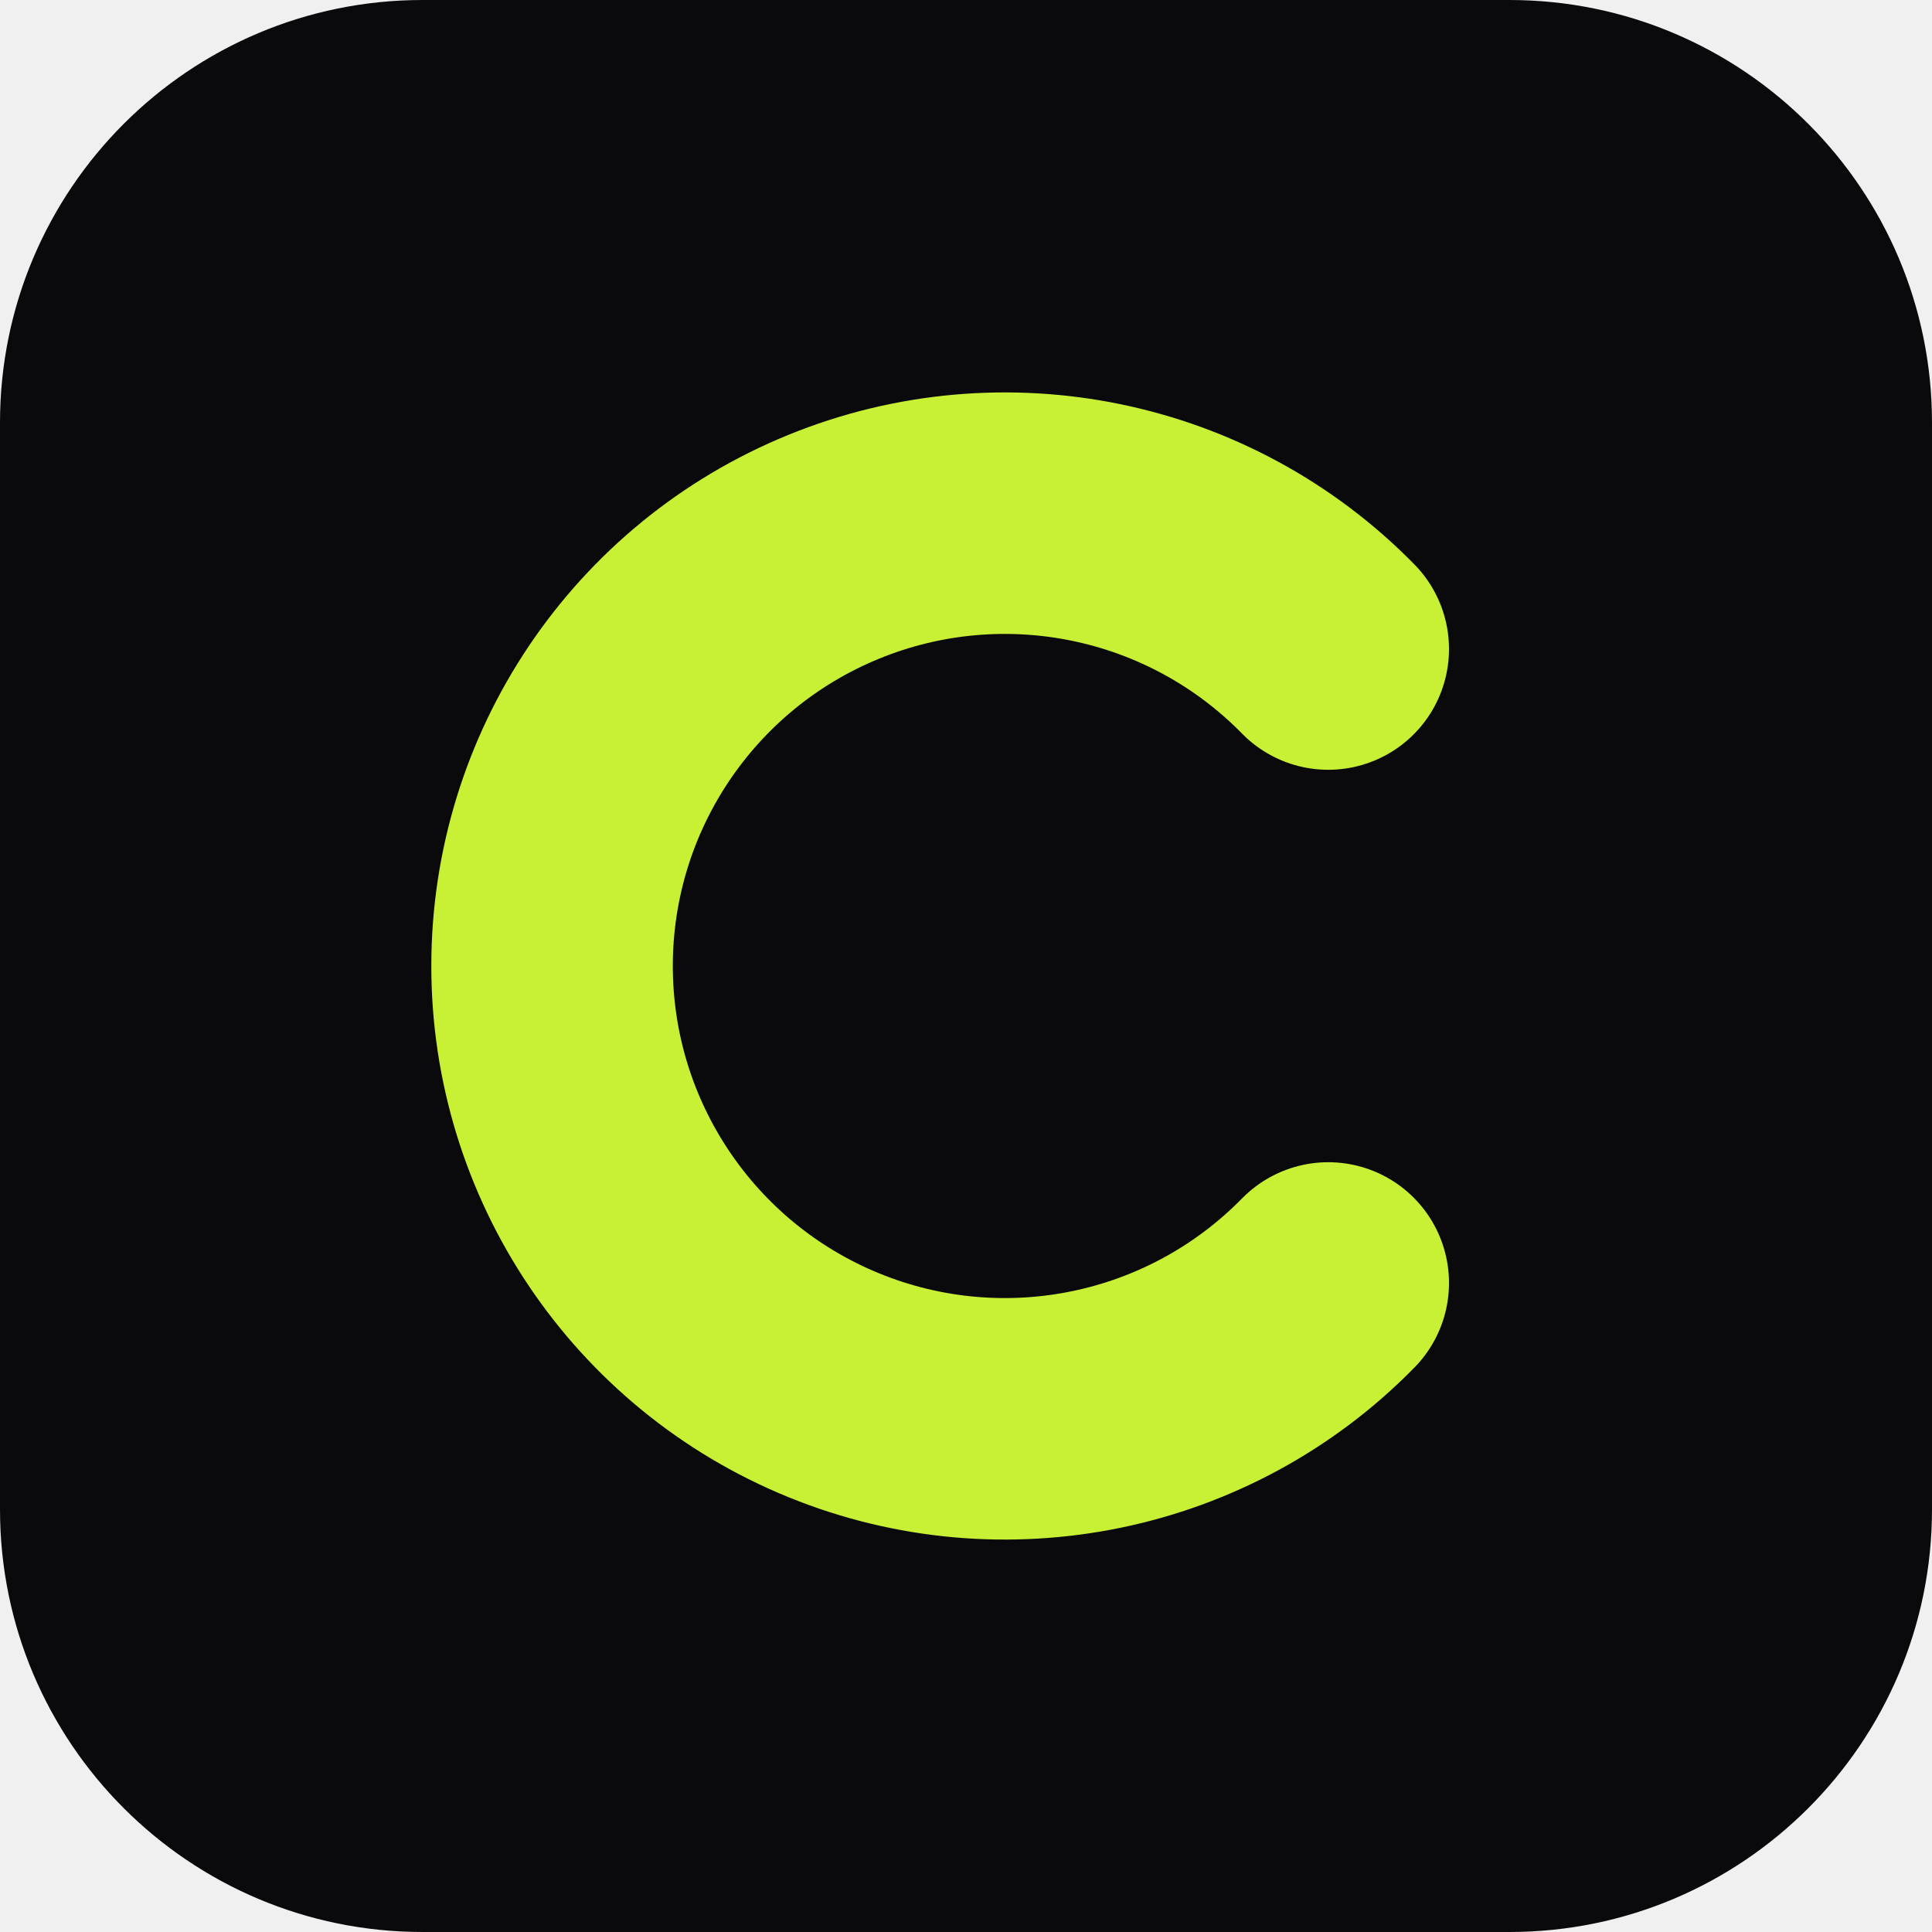
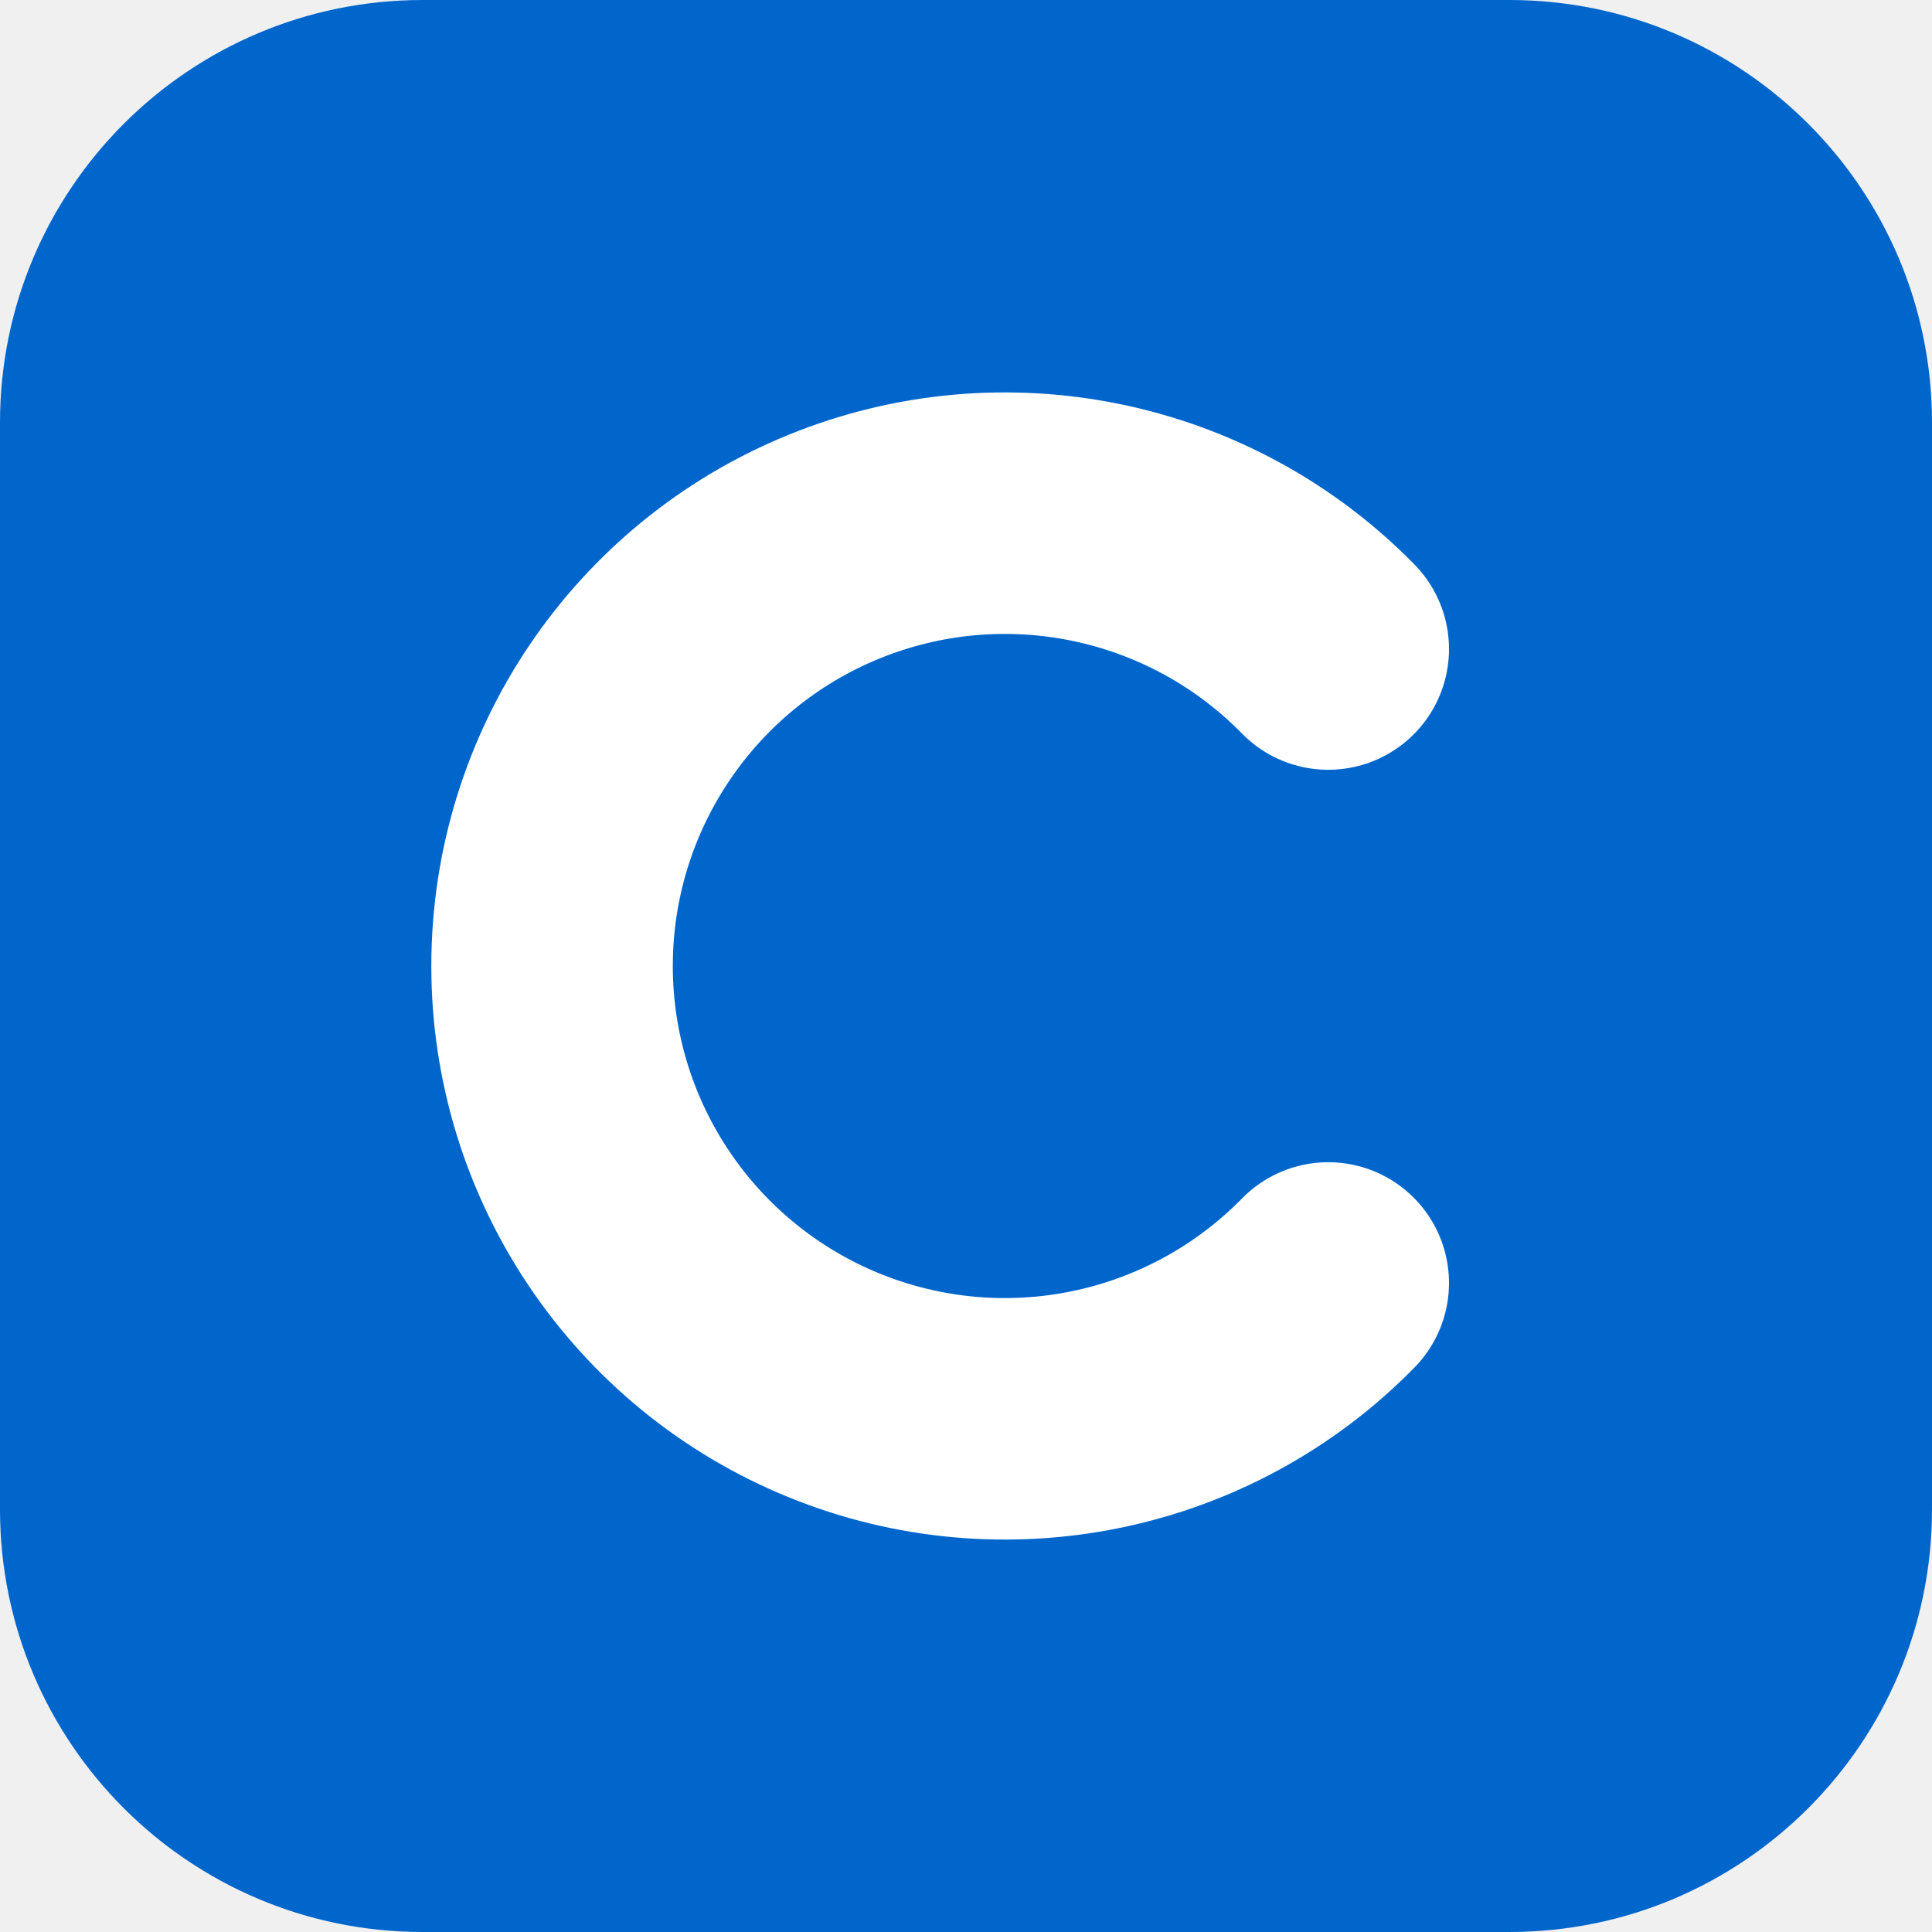
<svg xmlns="http://www.w3.org/2000/svg" viewBox="0 0 64 64" width="64" height="64">
-   <rect width="64" height="64" rx="14" fill="#0a0a0c" />
-   <path d="M44 21.5a15 15 0 1 0 0 21" fill="none" stroke="#c8f135" stroke-width="8" stroke-linecap="round" />
+   <rect width="64" height="64" rx="14" fill="#0066cc" />
+   <path d="M44 21.5a15 15 0 1 0 0 21" fill="none" stroke="#ffffff" stroke-width="8" stroke-linecap="round" />
</svg>
